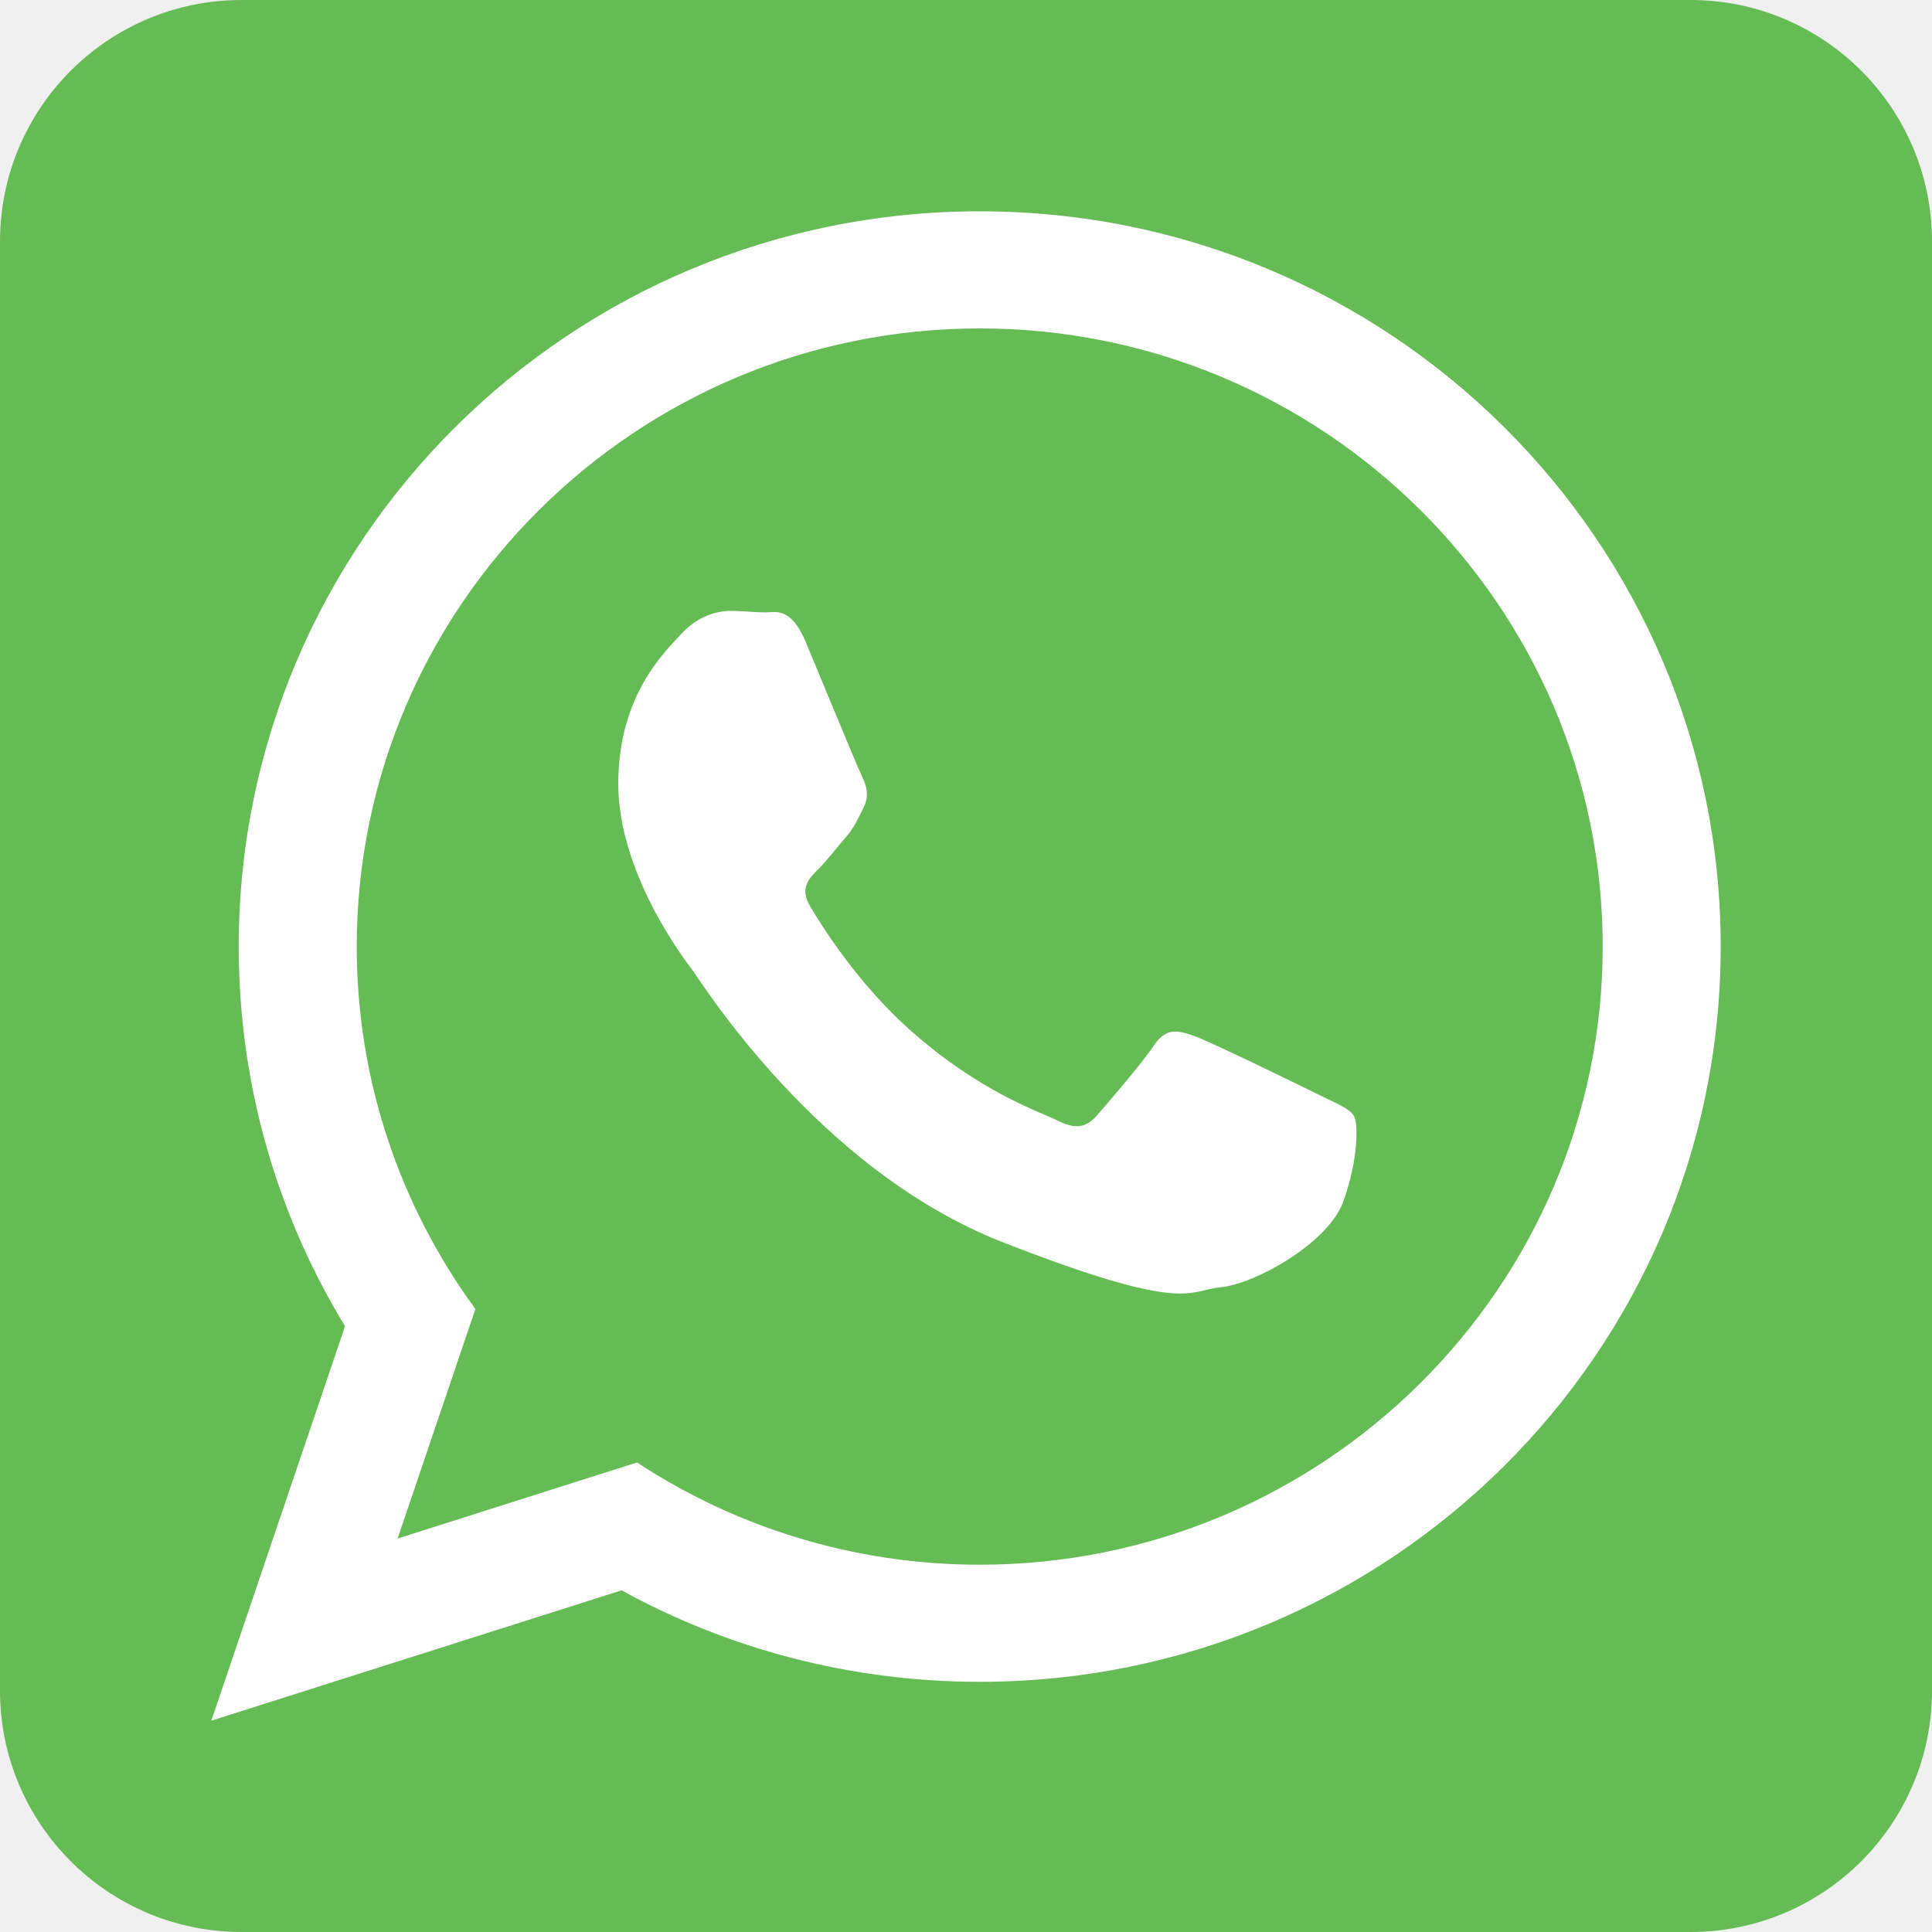
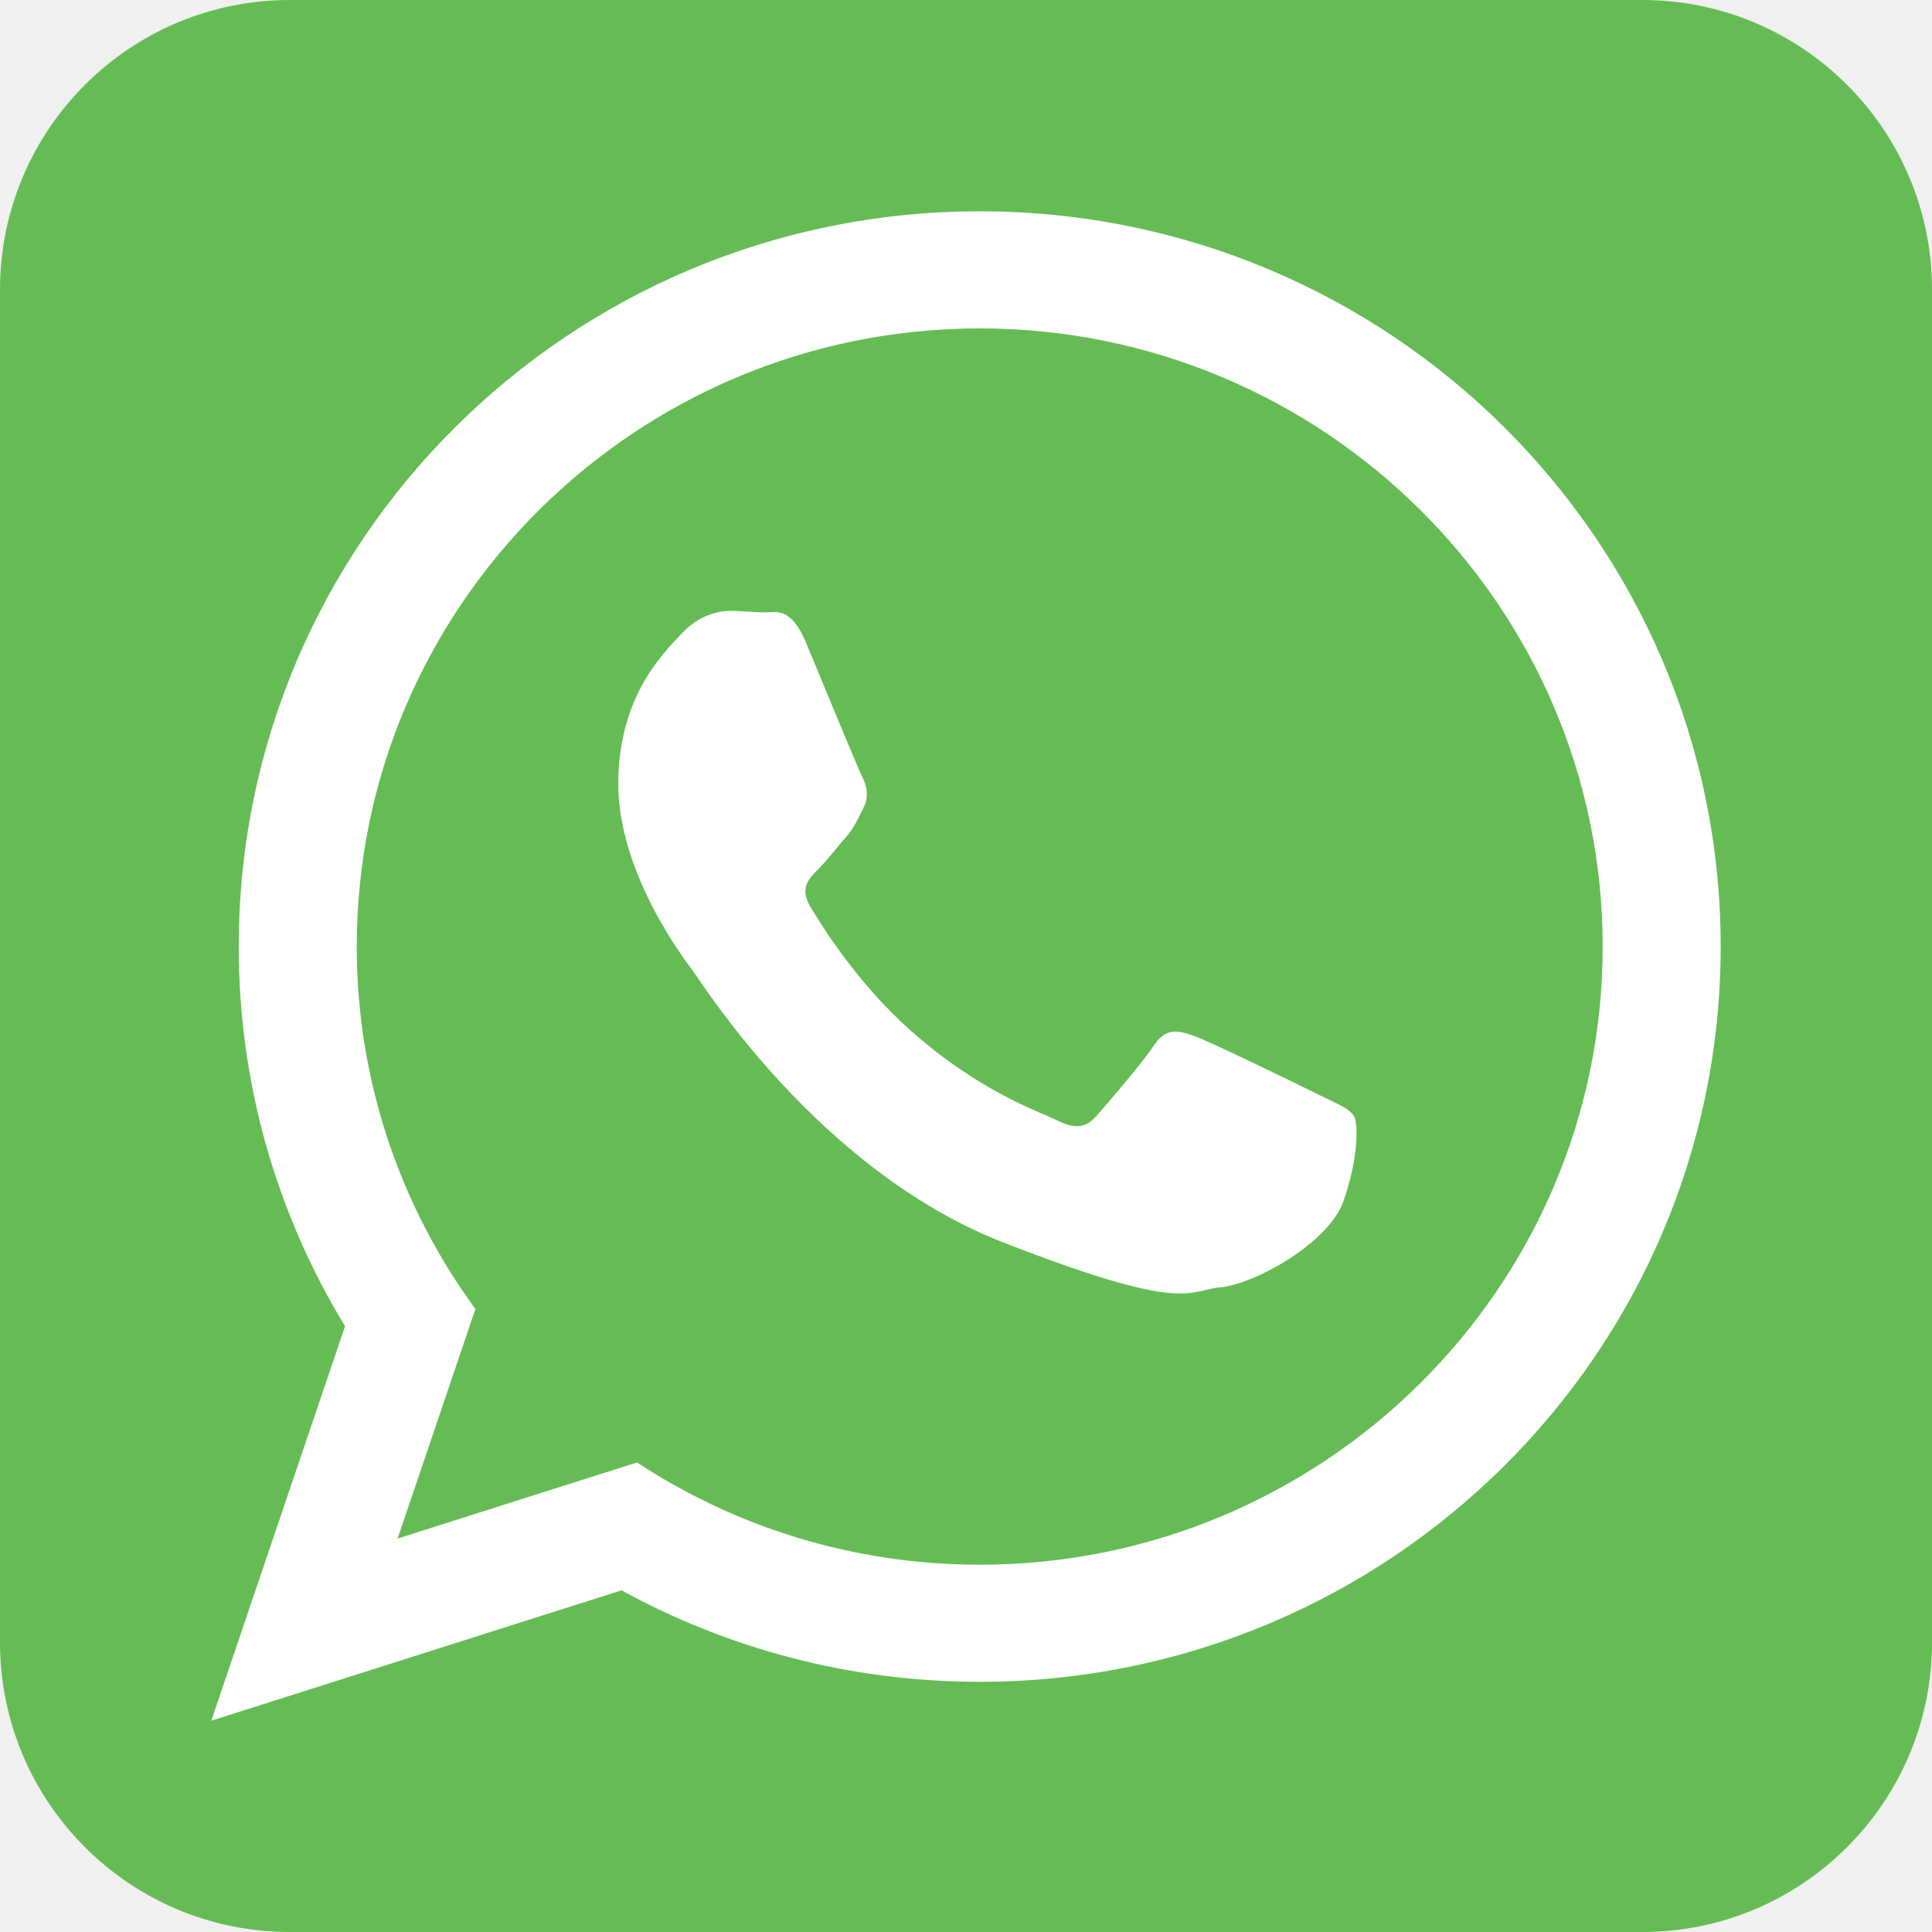
- <svg xmlns="http://www.w3.org/2000/svg" height="512" id="Layer_1" version="1.1" viewBox="0 0 512 512" width="512" xml:space="preserve">
-   <defs id="defs12" />
-   <g id="g5124">
-     <rect height="512" id="rect2987" rx="64" ry="64" style="fill:#65bc54;fill-opacity:1;fill-rule:nonzero;stroke:none" width="512" x="0" y="0" />
-     <path d="m 456,250.853 c 0,107.609 -87.913,194.844 -196.364,194.844 -34.431,0 -66.777,-8.802 -94.92,-24.242 L 56,456 91.438,351.456 C 73.56,322.089 63.265,287.655 63.265,250.851 63.265,143.235 151.18,56 259.635,56 368.087,56.001 456,143.237 456,250.853 z M 259.636,87.032 c -91.041,0 -165.094,73.492 -165.094,163.821 0,35.841 11.683,69.042 31.446,96.045 l -20.622,60.832 63.443,-20.164 c 26.071,17.113 57.292,27.098 90.825,27.098 91.03,0 165.094,-73.485 165.094,-163.812 0,-90.327 -74.063,-163.819 -165.093,-163.819 z m 99.155,208.69 c -1.21,-1.989 -4.418,-3.186 -9.224,-5.571 -4.817,-2.387 -28.49,-13.946 -32.894,-15.534 -4.418,-1.593 -7.631,-2.393 -10.838,2.385 -3.204,4.79 -12.429,15.534 -15.243,18.72 -2.809,3.192 -5.609,3.59 -10.426,1.2 -4.806,-2.387 -20.322,-7.428 -38.708,-23.702 -14.307,-12.658 -23.97,-28.285 -26.778,-33.071 -2.809,-4.779 -0.297,-7.362 2.11,-9.74 2.166,-2.148 4.814,-5.582 7.224,-8.364 2.407,-2.794 3.207,-4.782 4.809,-7.969 1.613,-3.189 0.8,-5.975 -0.399,-8.371 -1.203,-2.383 -10.833,-25.89 -14.844,-35.449 -4.011,-9.559 -8.011,-7.966 -10.826,-7.966 -2.81,0 -6.016,-0.4 -9.23,-0.4 -3.21,0 -8.427,1.199 -12.836,5.973 -4.41,4.783 -16.841,16.333 -16.841,39.834 0,23.505 17.243,46.211 19.653,49.396 2.404,3.178 33.288,52.972 82.218,72.102 48.948,19.113 48.948,12.744 57.774,11.937 8.814,-0.787 28.47,-11.544 32.488,-22.701 4.009,-11.15 4.009,-20.719 2.811,-22.709 z" id="WhatsApp_2_" style="fill:#ffffff;fill-rule:evenodd" />
+ <svg xmlns="http://www.w3.org/2000/svg" version="1.1" viewBox="0 0 512 512">
+   <g>
+     <rect height="100%" width="100%" rx="15%" ry="15%" style="fill:#65bc54;" />
+     <g>
+       <path d="m 456,250.853 c 0,107.609 -87.913,194.844 -196.364,194.844 -34.431,0 -66.777,-8.802 -94.92,-24.242 L 56,456 91.438,351.456 C 73.56,322.089 63.265,287.655 63.265,250.851 63.265,143.235 151.18,56 259.635,56 368.087,56.001 456,143.237 456,250.853 z M 259.636,87.032 c -91.041,0 -165.094,73.492 -165.094,163.821 0,35.841 11.683,69.042 31.446,96.045 l -20.622,60.832 63.443,-20.164 c 26.071,17.113 57.292,27.098 90.825,27.098 91.03,0 165.094,-73.485 165.094,-163.812 0,-90.327 -74.063,-163.819 -165.093,-163.819 z m 99.155,208.69 c -1.21,-1.989 -4.418,-3.186 -9.224,-5.571 -4.817,-2.387 -28.49,-13.946 -32.894,-15.534 -4.418,-1.593 -7.631,-2.393 -10.838,2.385 -3.204,4.79 -12.429,15.534 -15.243,18.72 -2.809,3.192 -5.609,3.59 -10.426,1.2 -4.806,-2.387 -20.322,-7.428 -38.708,-23.702 -14.307,-12.658 -23.97,-28.285 -26.778,-33.071 -2.809,-4.779 -0.297,-7.362 2.11,-9.74 2.166,-2.148 4.814,-5.582 7.224,-8.364 2.407,-2.794 3.207,-4.782 4.809,-7.969 1.613,-3.189 0.8,-5.975 -0.399,-8.371 -1.203,-2.383 -10.833,-25.89 -14.844,-35.449 -4.011,-9.559 -8.011,-7.966 -10.826,-7.966 -2.81,0 -6.016,-0.4 -9.23,-0.4 -3.21,0 -8.427,1.199 -12.836,5.973 -4.41,4.783 -16.841,16.333 -16.841,39.834 0,23.505 17.243,46.211 19.653,49.396 2.404,3.178 33.288,52.972 82.218,72.102 48.948,19.113 48.948,12.744 57.774,11.937 8.814,-0.787 28.47,-11.544 32.488,-22.701 4.009,-11.15 4.009,-20.719 2.811,-22.709 z" style="fill:#ffffff;" />
+     </g>
  </g>
</svg>
